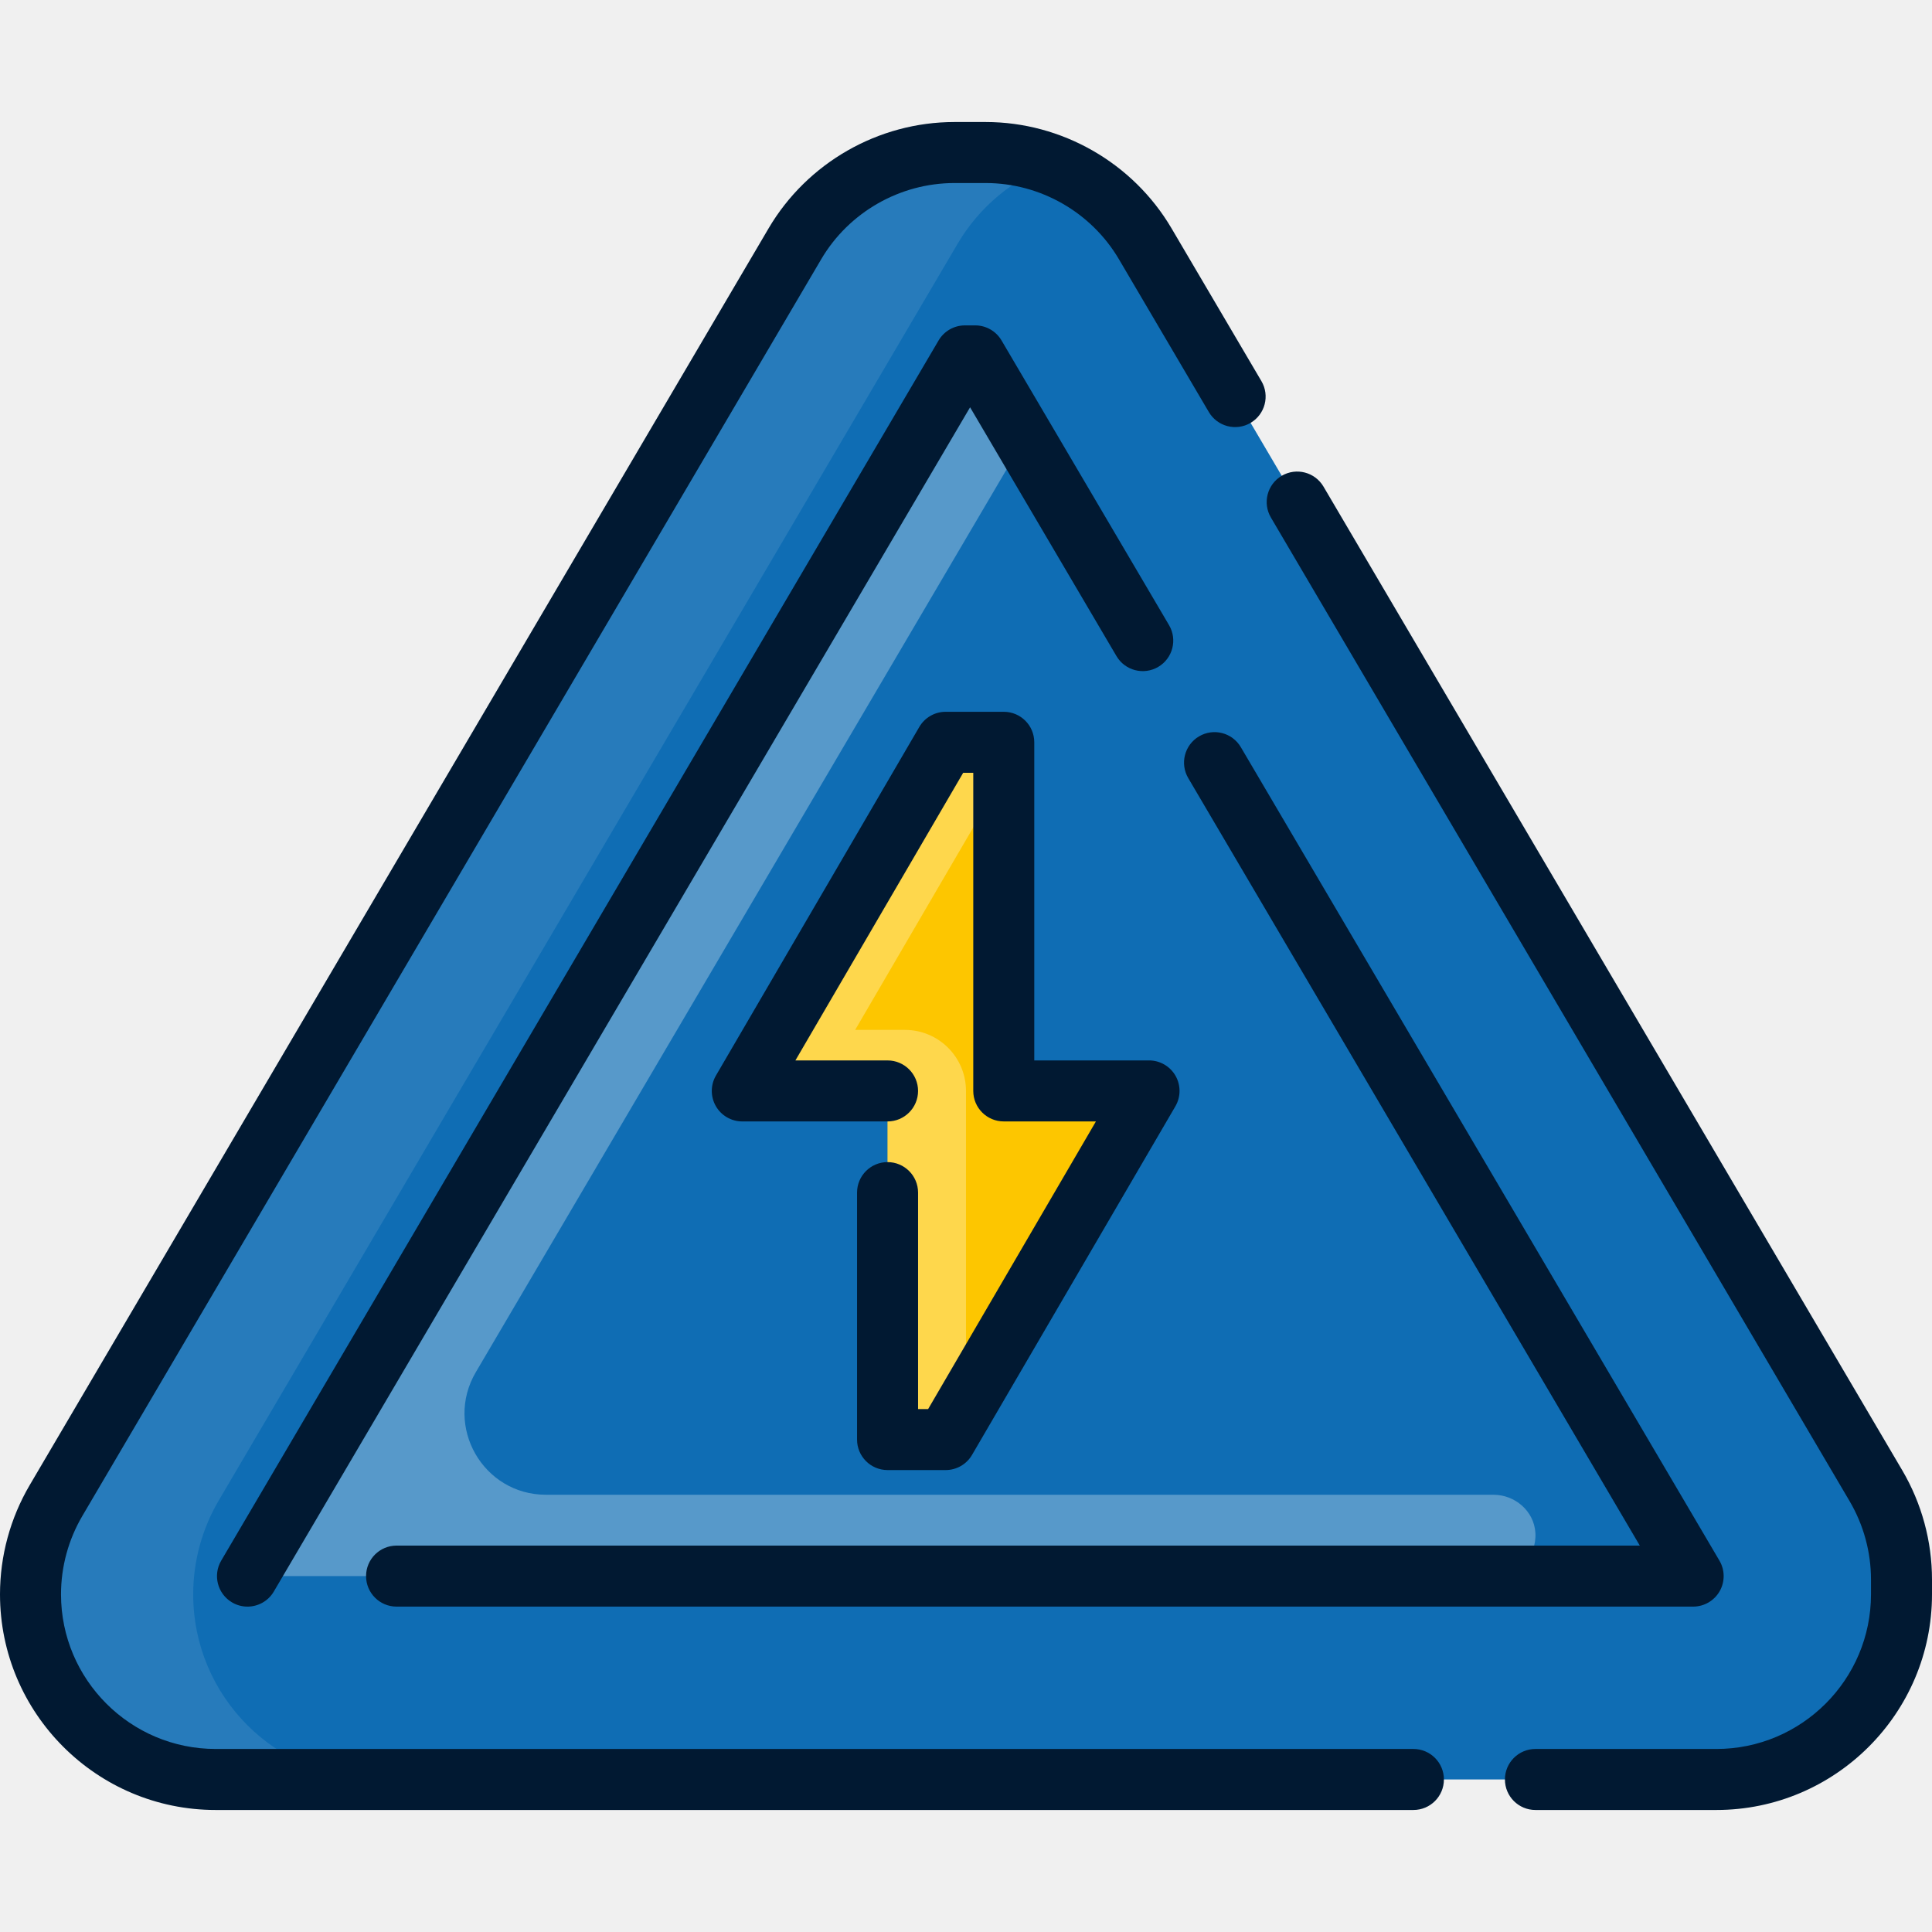
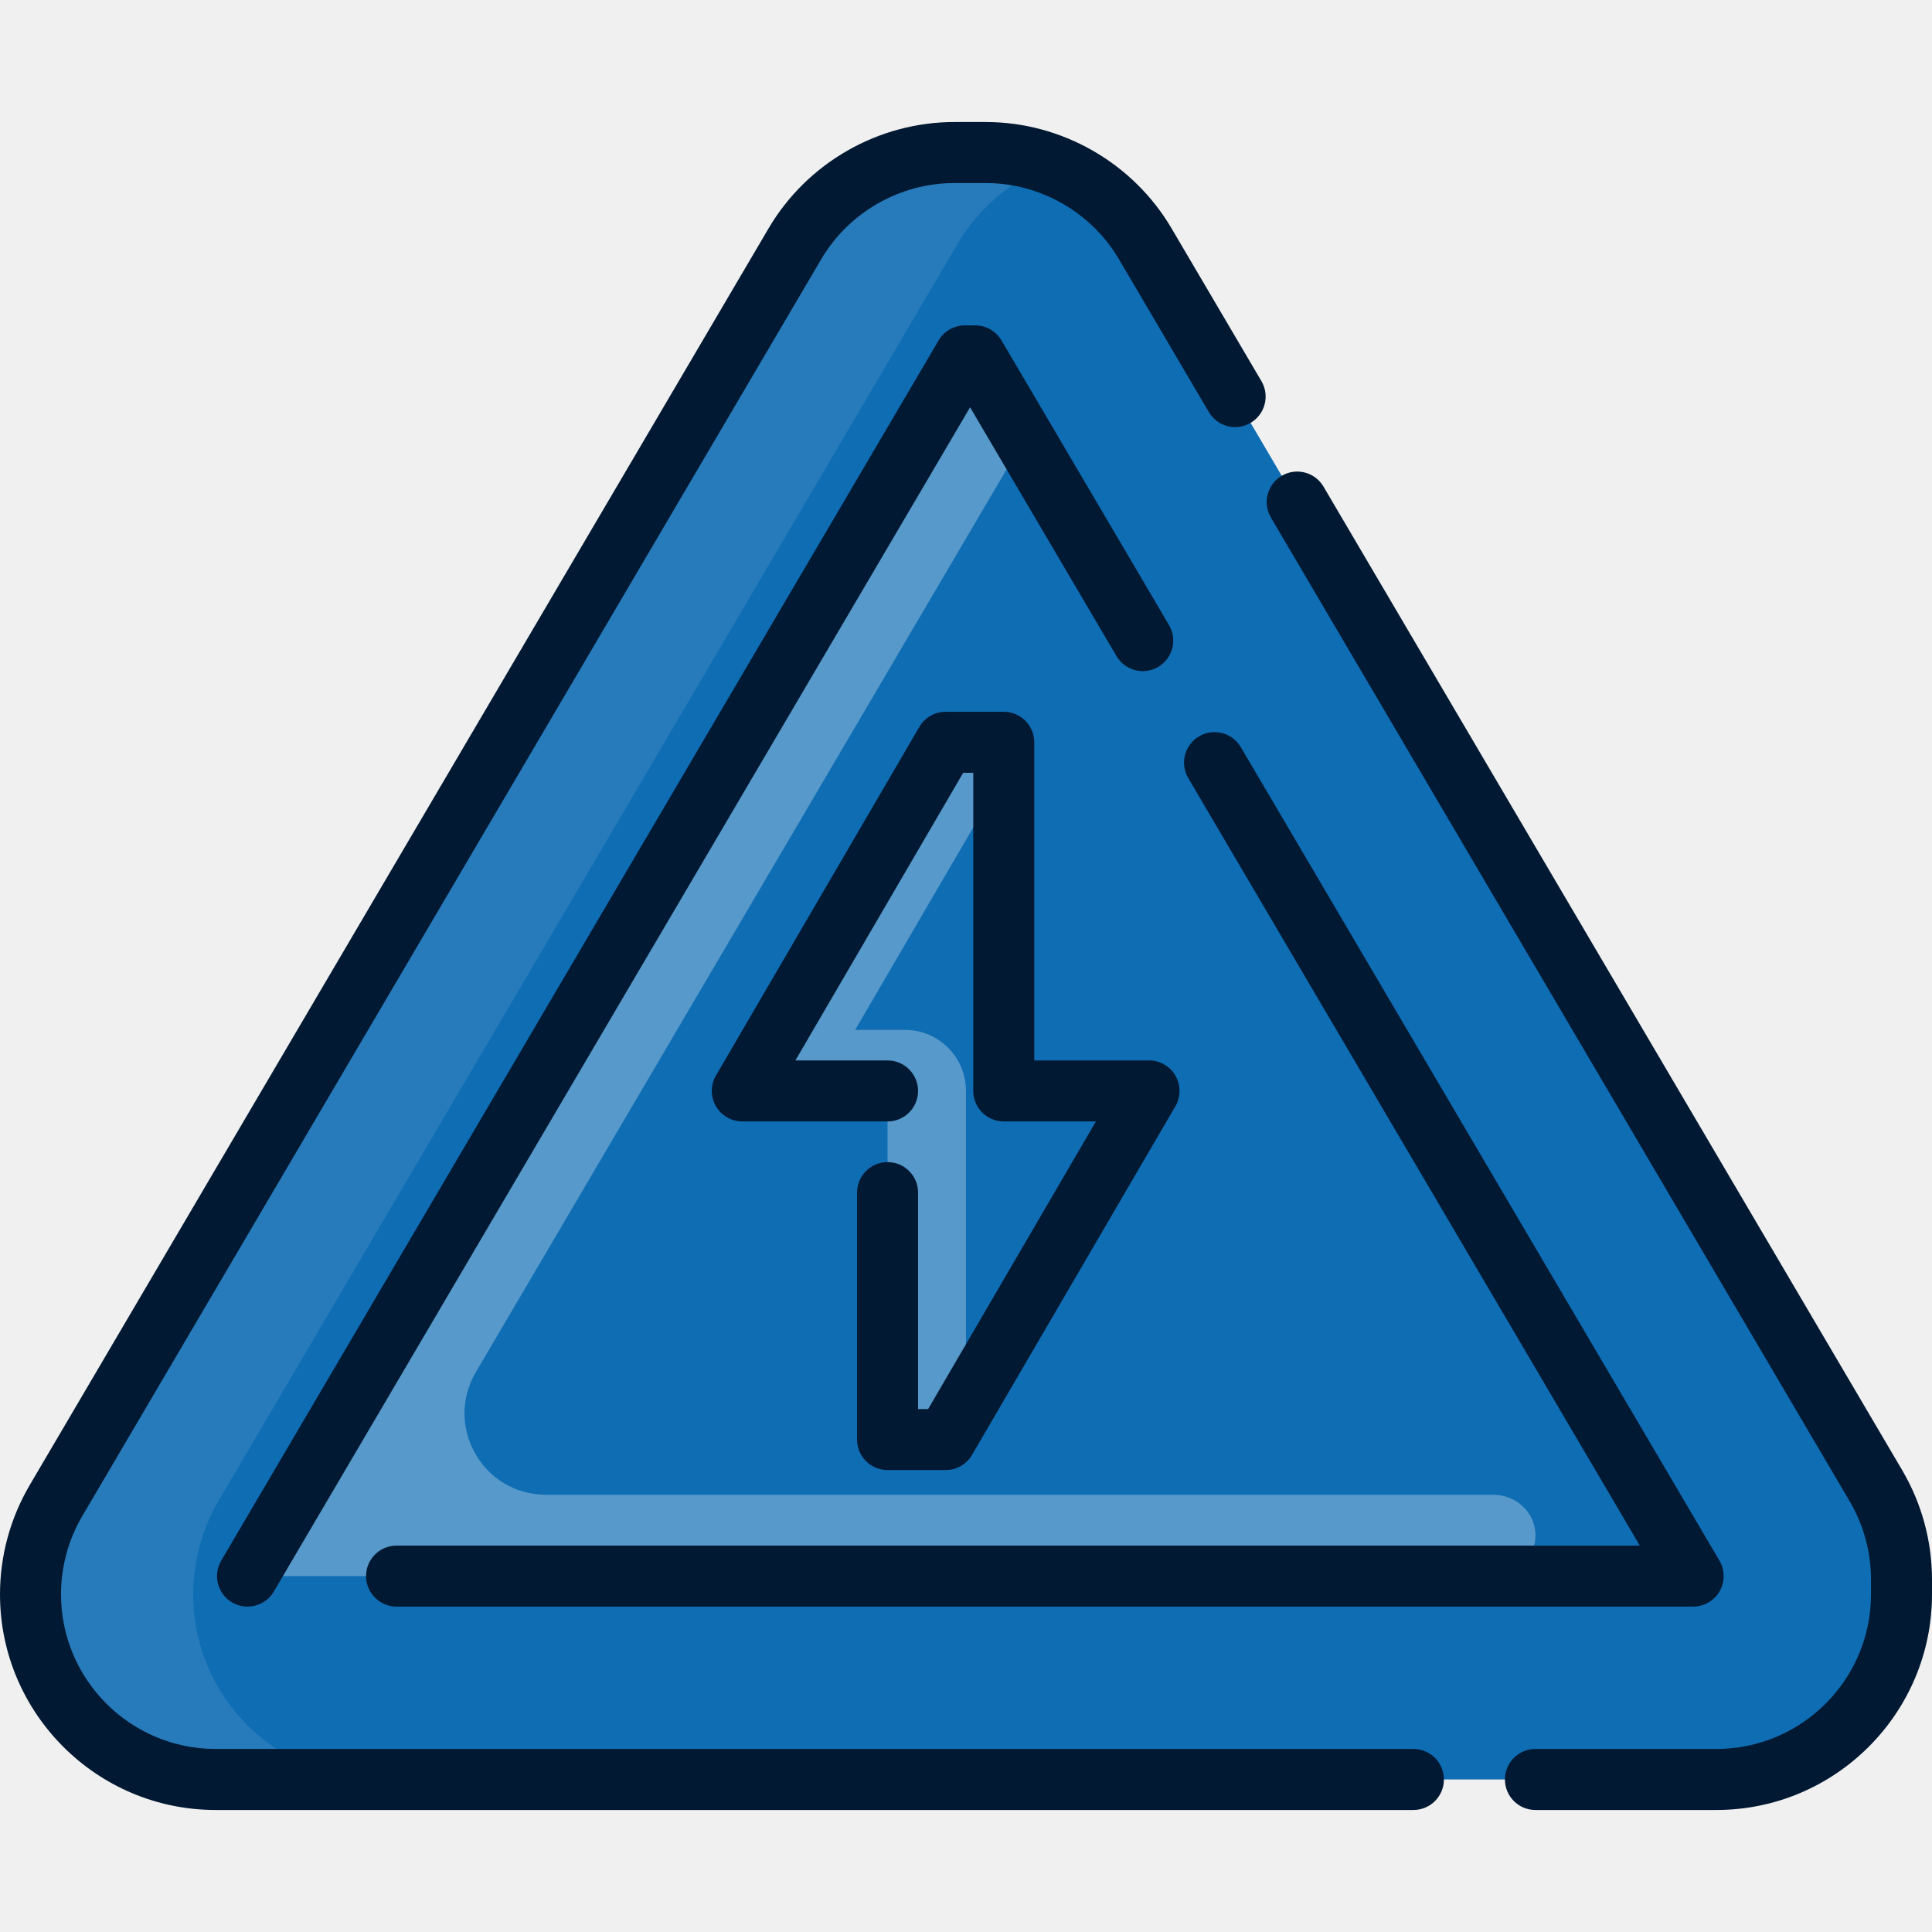
<svg xmlns="http://www.w3.org/2000/svg" width="242" height="242" viewBox="0 0 242 242" fill="none">
  <g clip-path="url(#clip0_1135_3173)">
    <path d="M3.82 199.703C3.82 195.57 4.925 191.512 7.019 187.95L99.564 30.542C103.73 23.456 111.336 19.105 119.556 19.105H123.462C131.679 19.105 139.284 23.453 143.451 30.536L234.976 186.098C237.073 189.663 238.179 193.723 238.179 197.858V199.704C238.179 212.512 227.796 222.894 214.988 222.894H27.012C14.204 222.894 3.82 212.511 3.82 199.703Z" fill="#0F6DB4" />
    <path d="M47.391 222.894H27.012C14.204 222.894 3.82 212.511 3.82 199.703C3.82 195.57 4.925 191.512 7.019 187.95L99.564 30.542C103.73 23.456 111.336 19.105 119.556 19.105H123.462C126.323 19.105 129.106 19.642 131.699 20.629C126.842 22.476 122.66 25.922 119.944 30.542L27.399 187.949C25.304 191.512 24.2 195.57 24.2 199.703C24.199 212.511 34.582 222.894 47.391 222.894Z" fill="white" fill-opacity="0.1" />
    <path d="M120.861 44.577H122.156L212.081 197.419H31L120.861 44.577Z" fill="#0F6DB4" />
    <path d="M192.321 191.985C192.513 194.953 190.163 197.419 187.237 197.419H44.584H39.49H30.465L120.325 44.577H121.62L128.035 55.48L59.602 171.876C55.608 178.669 60.506 187.23 68.386 187.23H187.062C189.776 187.23 192.145 189.277 192.321 191.985Z" fill="white" fill-opacity="0.3" />
-     <path d="M143.924 136.648L118.45 180.317H111.172V136.648H92.977L118.45 92.978H125.729V136.648H143.924Z" fill="#FDC600" />
+     <path d="M143.924 136.648L118.45 180.317H111.172V136.648H92.977L118.45 92.978H125.729V136.648H143.924Z" fill="#0F6DB4" />
    <path d="M125.729 97.095L107.115 129.005H113.356C117.576 129.005 120.998 132.427 120.998 136.647V144.289V175.95L118.45 180.316H111.172V144.29V136.648H102.657H92.977L118.45 92.978H125.729V97.095Z" fill="white" fill-opacity="0.3" />
    <path d="M180.863 222.895C180.863 225.006 179.153 226.716 177.042 226.716H27.012C12.118 226.716 0 214.598 0 199.703C0 194.894 1.288 190.16 3.726 186.013L96.271 28.606C101.103 20.389 110.025 15.284 119.557 15.284H123.463C132.991 15.284 141.912 20.386 146.743 28.599L158.003 47.737C159.074 49.555 158.467 51.898 156.648 52.968C154.83 54.039 152.487 53.431 151.417 51.612L140.157 32.474C136.692 26.585 130.295 22.927 123.463 22.927H119.557C112.721 22.927 106.323 26.587 102.859 32.479L10.314 189.886C8.566 192.86 7.642 196.255 7.642 199.704C7.642 210.384 16.332 219.073 27.012 219.073H177.042C179.153 219.074 180.863 220.784 180.863 222.895ZM111.174 145.564C109.064 145.564 107.353 147.274 107.353 149.385V180.317C107.353 182.428 109.064 184.138 111.174 184.138H118.453C119.812 184.138 121.069 183.417 121.754 182.242L147.228 138.573C147.917 137.391 147.922 135.93 147.24 134.744C146.559 133.558 145.295 132.826 143.927 132.826H129.552V92.979C129.552 90.868 127.842 89.158 125.731 89.158H118.453C117.094 89.158 115.837 89.88 115.152 91.054L89.678 134.723C88.989 135.905 88.984 137.366 89.665 138.552C90.346 139.738 91.61 140.47 92.979 140.47H111.174C113.284 140.47 114.995 138.759 114.995 136.649C114.995 134.538 113.284 132.828 111.174 132.828H99.631L120.647 96.8H121.91V136.648C121.91 138.759 123.62 140.469 125.731 140.469H137.274L116.258 176.496H114.996V149.385C114.995 147.274 113.284 145.564 111.174 145.564ZM238.269 184.161L165.779 60.952C164.708 59.133 162.367 58.525 160.548 59.596C158.729 60.667 158.122 63.008 159.193 64.827L231.682 188.037C233.433 191.012 234.358 194.408 234.358 197.859V199.704C234.358 210.384 225.668 219.074 214.987 219.074H192.326C190.215 219.074 188.505 220.784 188.505 222.895C188.505 225.006 190.215 226.716 192.326 226.716H214.987C229.882 226.716 242 214.599 242 199.704V197.859C242 193.046 240.71 188.309 238.269 184.161ZM125.45 42.642C124.763 41.474 123.51 40.758 122.157 40.758H120.862C119.508 40.758 118.254 41.475 117.568 42.642L27.708 195.484C26.638 197.303 27.246 199.645 29.066 200.715C29.674 201.073 30.34 201.243 30.999 201.243C32.308 201.243 33.584 200.569 34.296 199.358L121.512 51.016L139.847 82.18C140.917 83.999 143.258 84.606 145.078 83.535C146.896 82.465 147.504 80.123 146.433 78.304L125.45 42.642ZM49.674 201.242H212.082C213.453 201.242 214.719 200.508 215.399 199.318C216.08 198.128 216.071 196.665 215.375 195.483L155.425 93.589C154.354 91.771 152.012 91.162 150.194 92.234C148.375 93.304 147.768 95.646 148.839 97.465L205.401 193.6H49.674C47.563 193.6 45.853 195.31 45.853 197.421C45.853 199.532 47.563 201.242 49.674 201.242Z" fill="#011932" />
  </g>
  <defs>
    <clipPath id="clip0_1135_3173">
      <rect width="242" height="242" fill="white" />
    </clipPath>
  </defs>
</svg>
